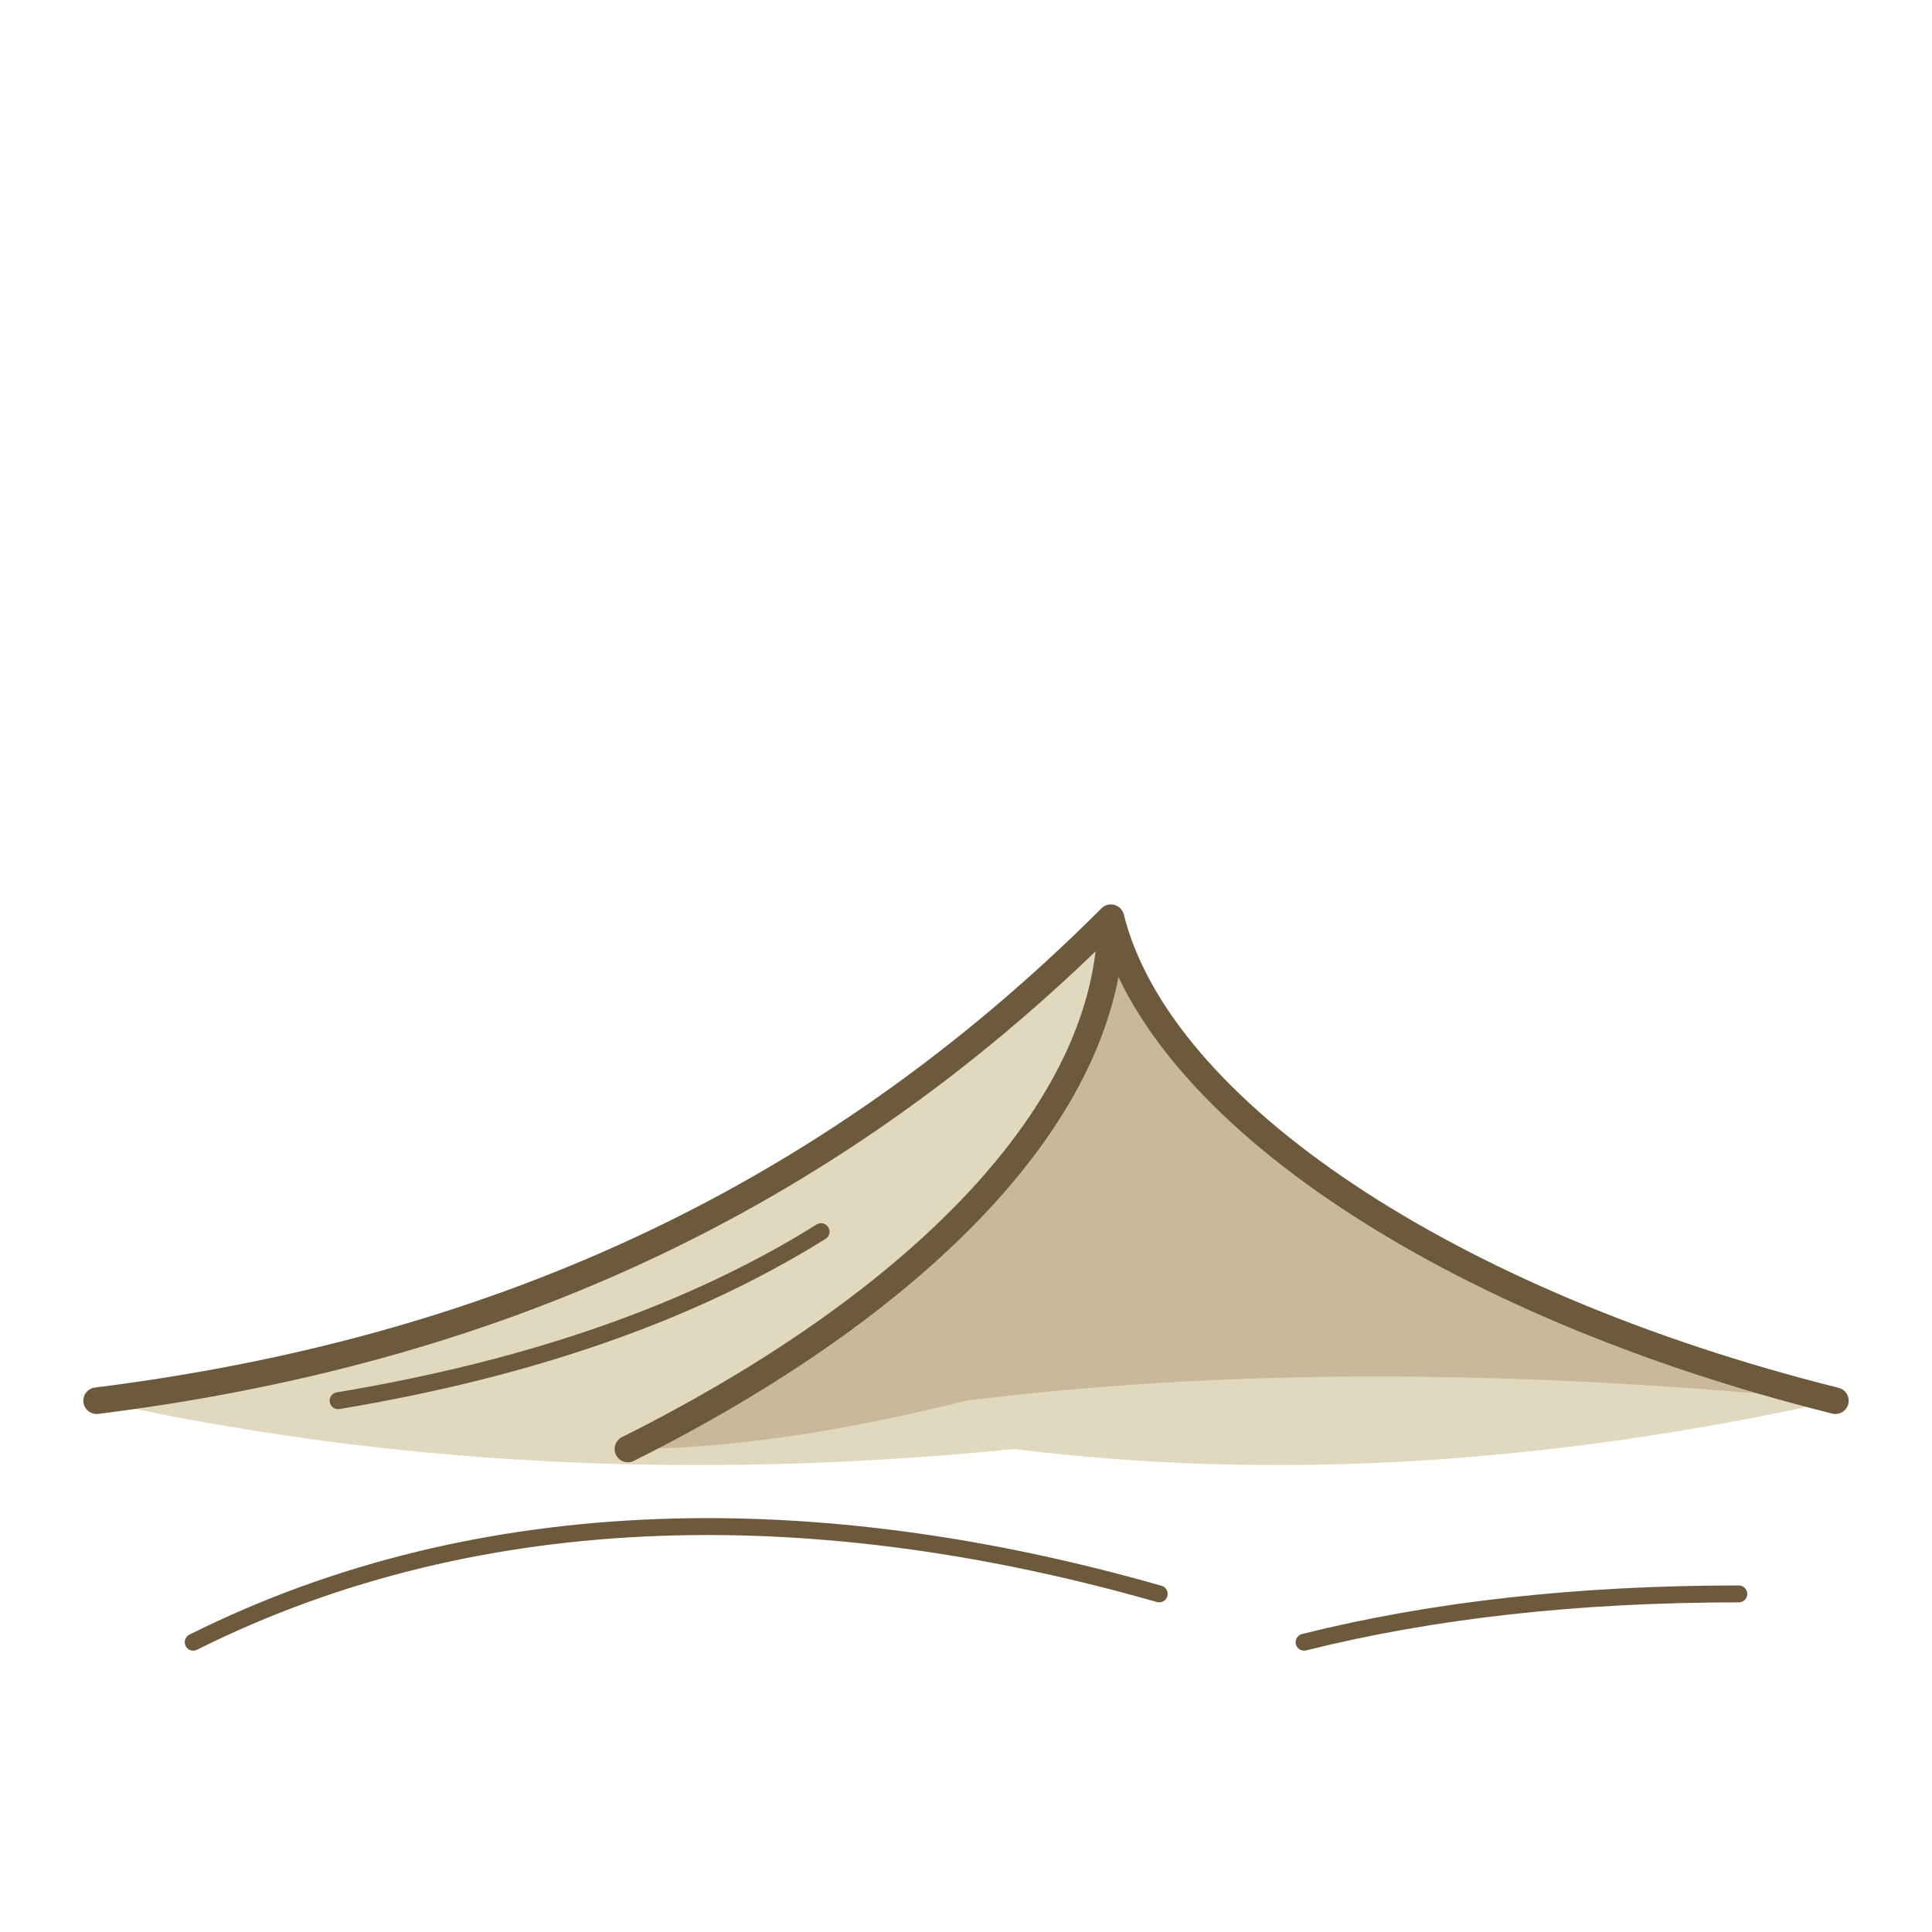
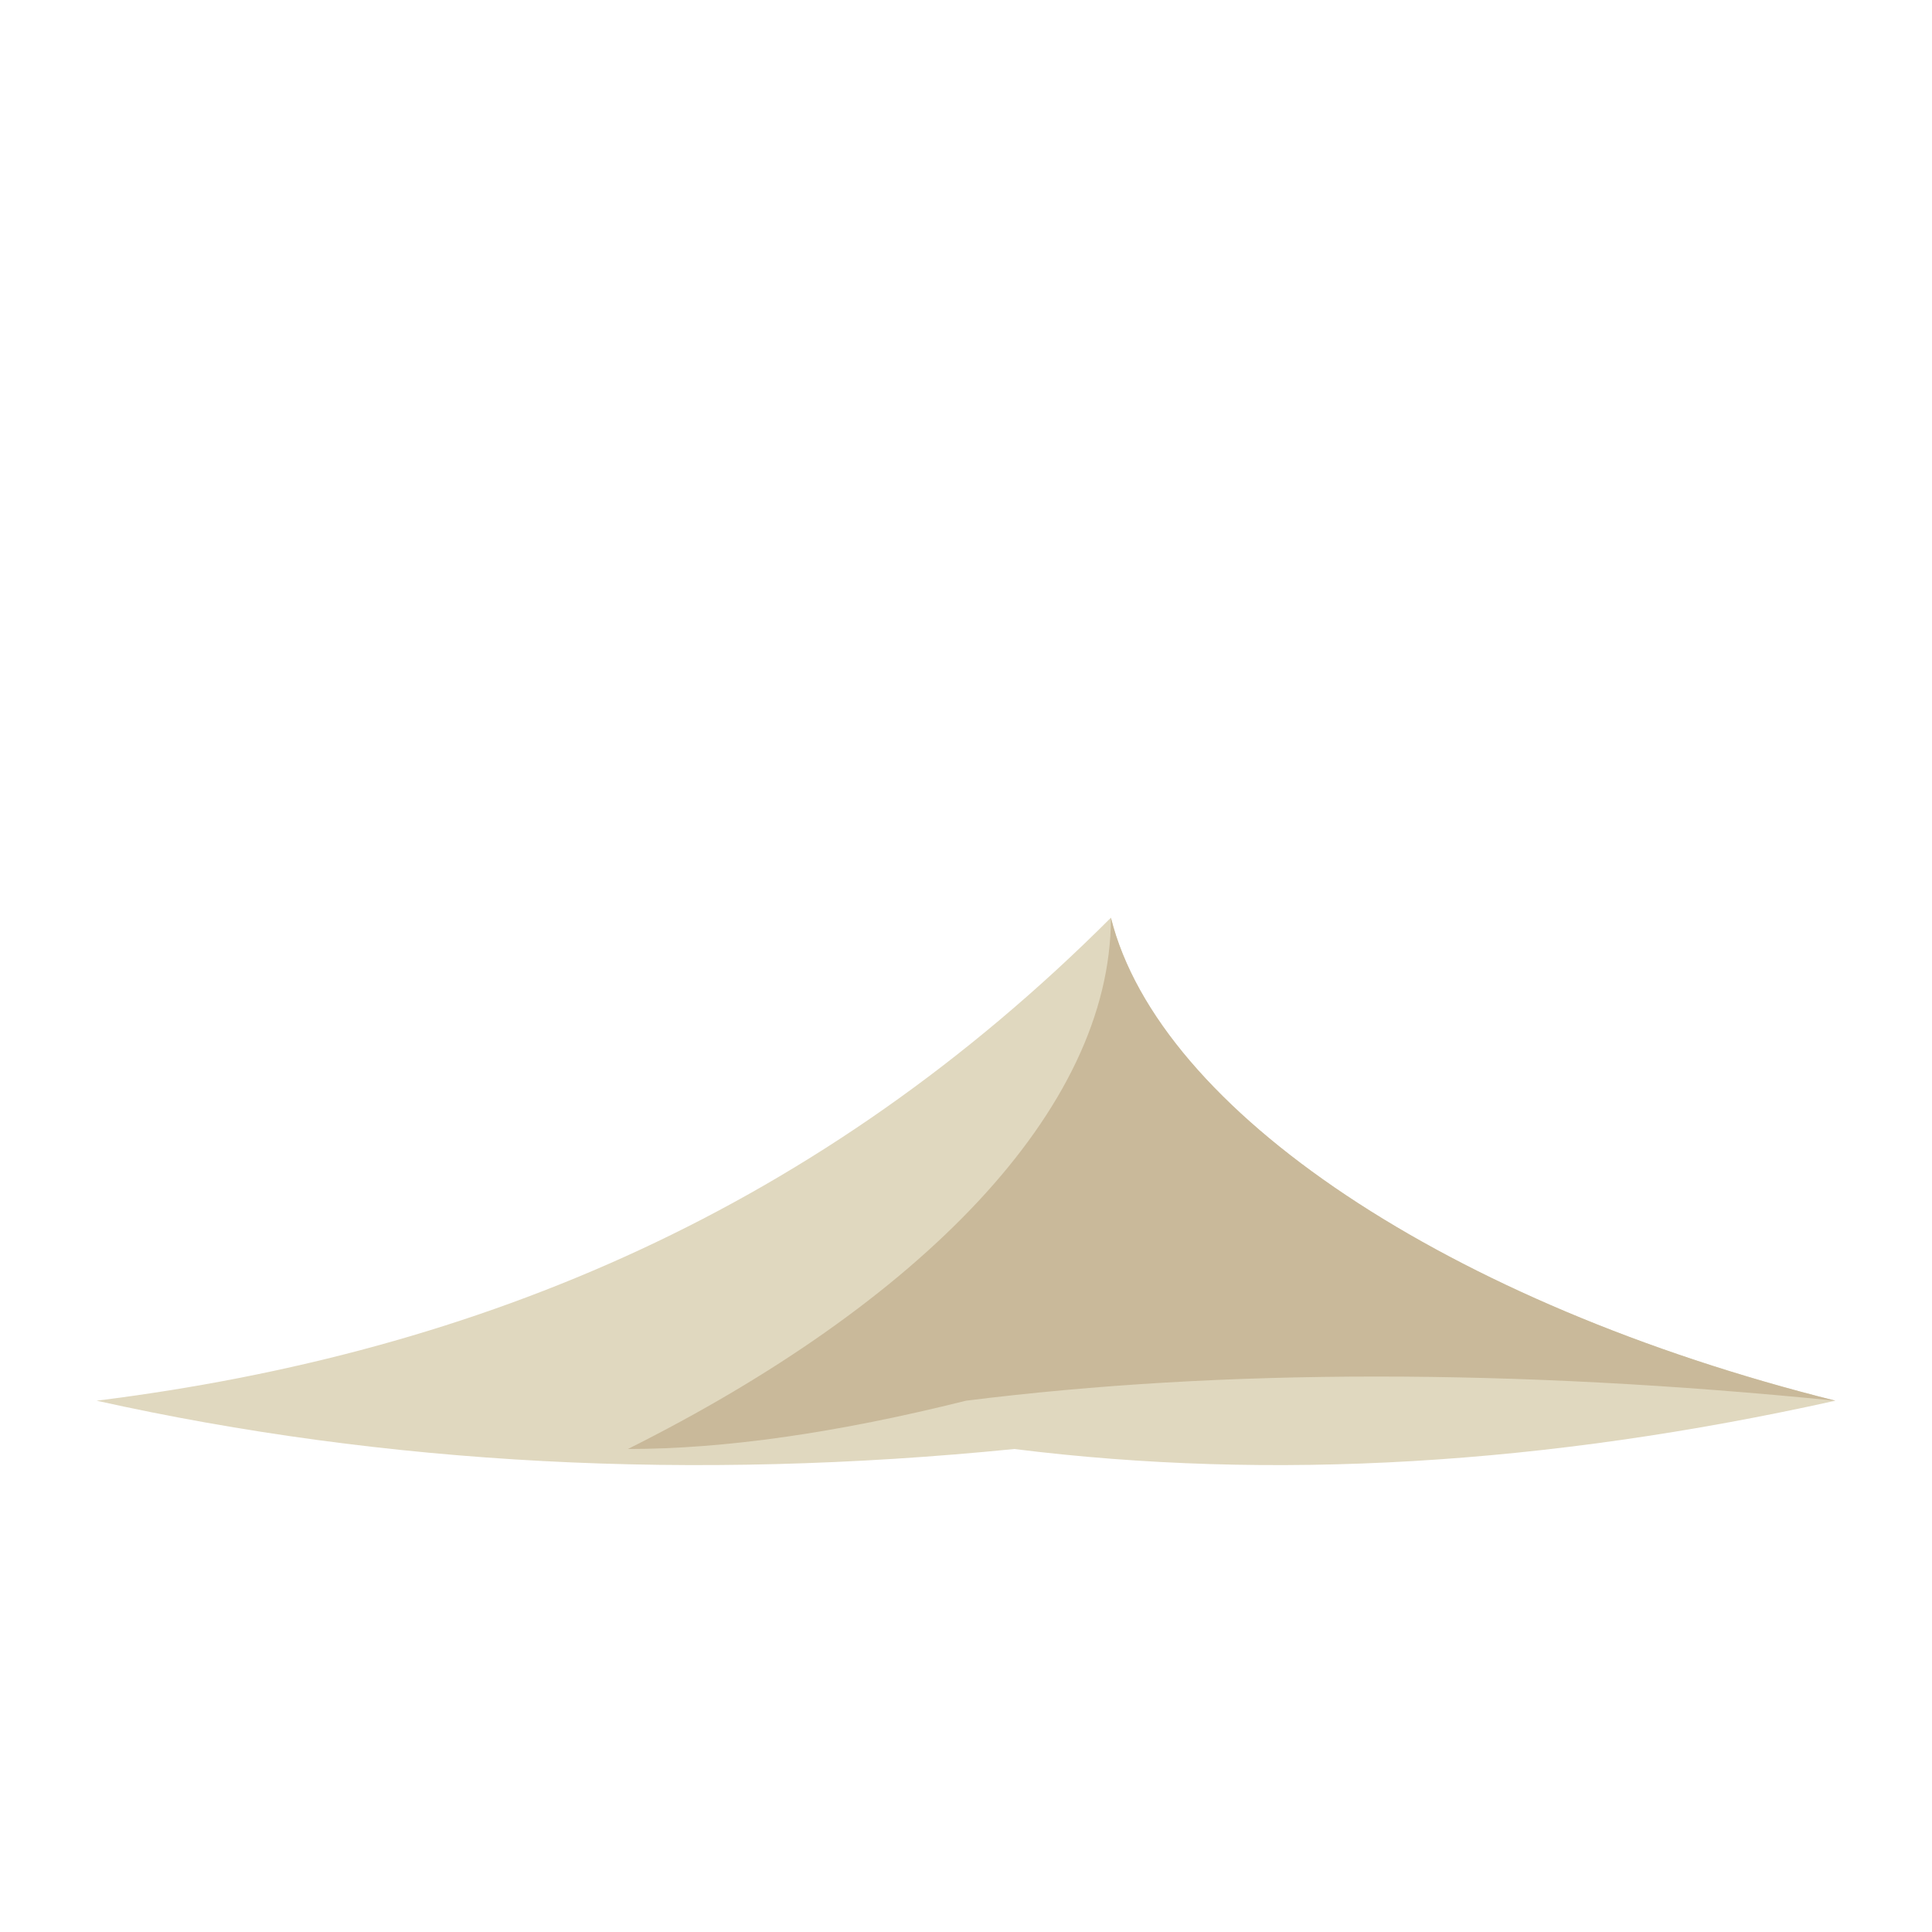
- <svg xmlns="http://www.w3.org/2000/svg" viewBox="0 0 40 40">
-   <g stroke="#6d5a3d" stroke-width=".55" stroke-linecap="round" stroke-linejoin="round">
-     <path d="M2 29C10 28 17 25 23 19C24 23 30 27 38 29Q29 31 21 30Q11 31 2 29Z" fill="#e0d8bf" stroke="none" />
-     <path d="M23 19C24 23 30 27 38 29Q28 28 20 29Q16 30 13 30C19 27 23 23 23 19Z" fill="#c9b99a" stroke="none" />
-     <path d="M2 29C10 28 17 25 23 19C24 23 30 27 38 29M23 19C23 23 19 27 13 30" fill="none" />
-     <path d="M4 34C10 31 17 31 24 33M27 34Q31 33 36 33M7 29Q13 28 17 25.5" fill="none" stroke-width=".35" />
+ <svg xmlns="http://www.w3.org/2000/svg" viewBox="0 0 90 90">
+   <g stroke-linecap="round" stroke-linejoin="round">
+     <path stroke="none" d="M4.5 65.25C22.5 63 38.25 56.25 51.75 42.75C54 51.75 67.5 60.75 85.5 65.25Q65.25 69.75 47.25 67.5Q24.75 69.75 4.5 65.25Z" fill="#e0d8bf" />
+     <path stroke="none" d="M51.75 42.75C54 51.75 67.5 60.75 85.5 65.25Q63 63 45 65.25Q36 67.5 29.25 67.5C42.75 60.75 51.75 51.75 51.75 42.75Z" fill="#c9b99a" />
+     <path d="M4.5 65.25C22.5 63 38.25 56.25 51.75 42.75C54 51.75 67.5 60.75 85.5 65.25M51.75 42.75C51.75 51.75 42.75 60.75 29.25 67.5" fill="none" />
+     <path d="M9 76.5C22.5 69.75 38.25 69.75 54 74.25M60.75 76.5Q69.75 74.25 81 74.25M15.75 65.25Q29.25 63 38.25 57.375" fill="none" />
  </g>
</svg>
